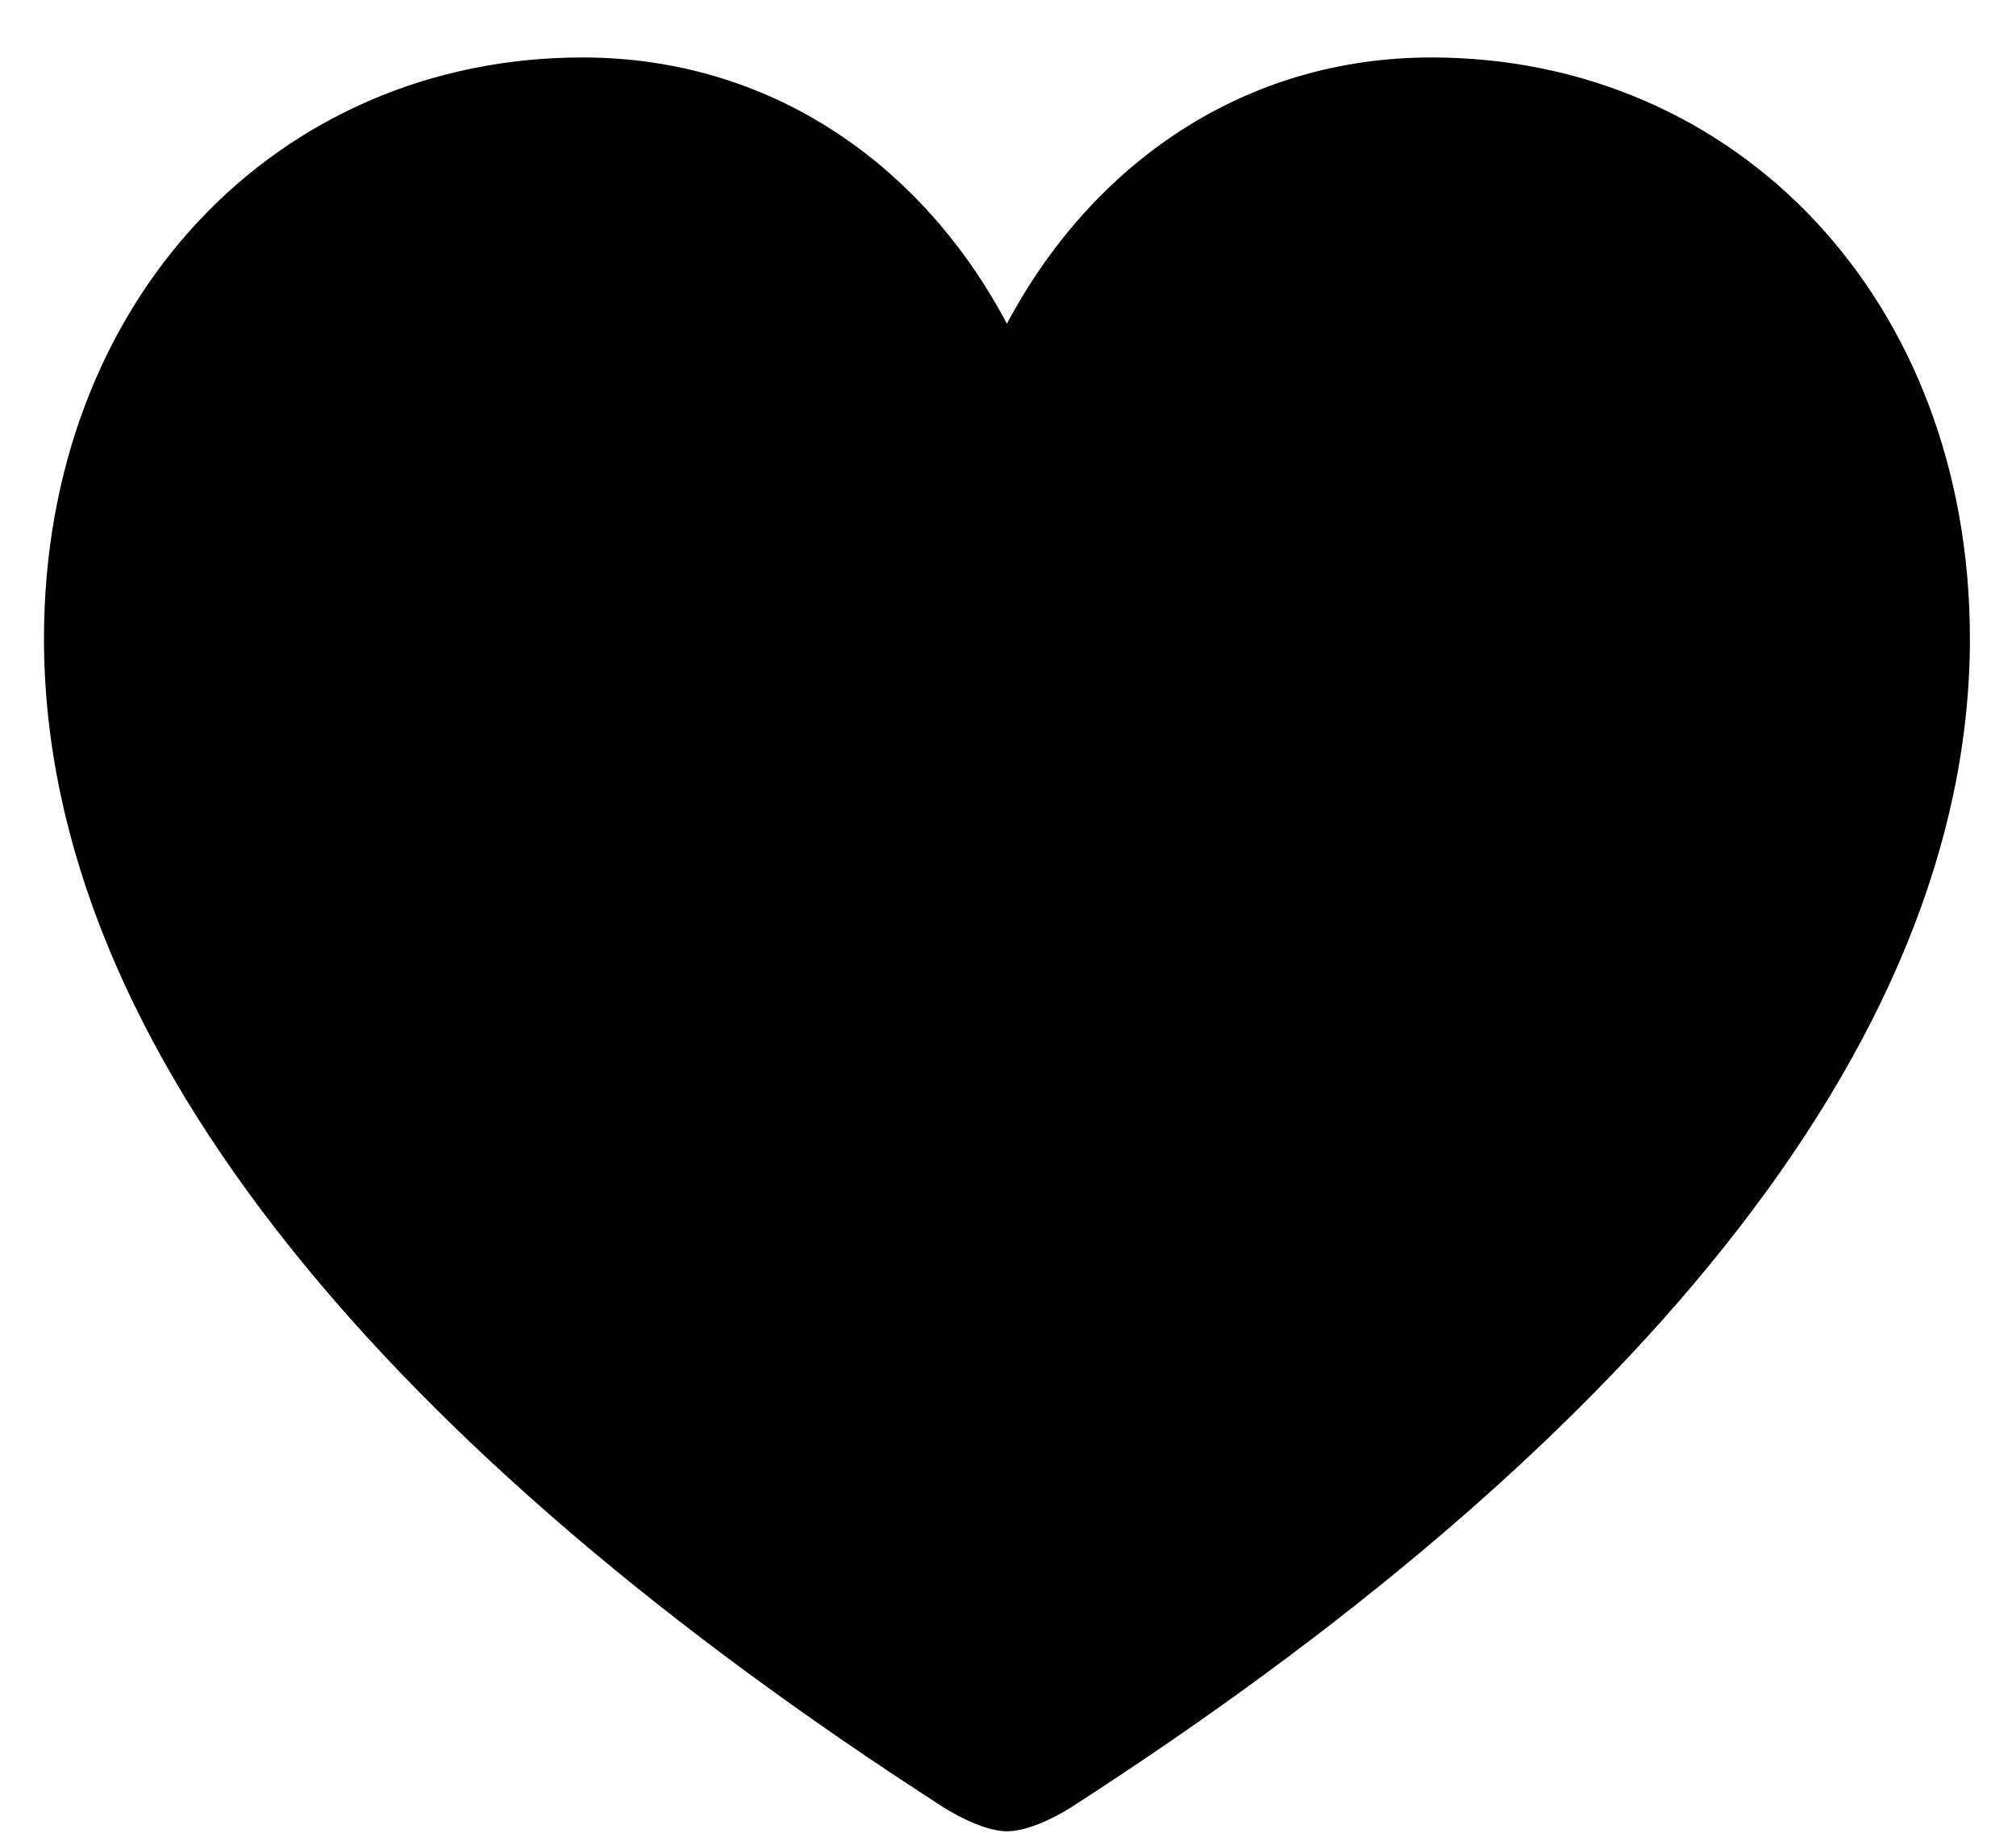
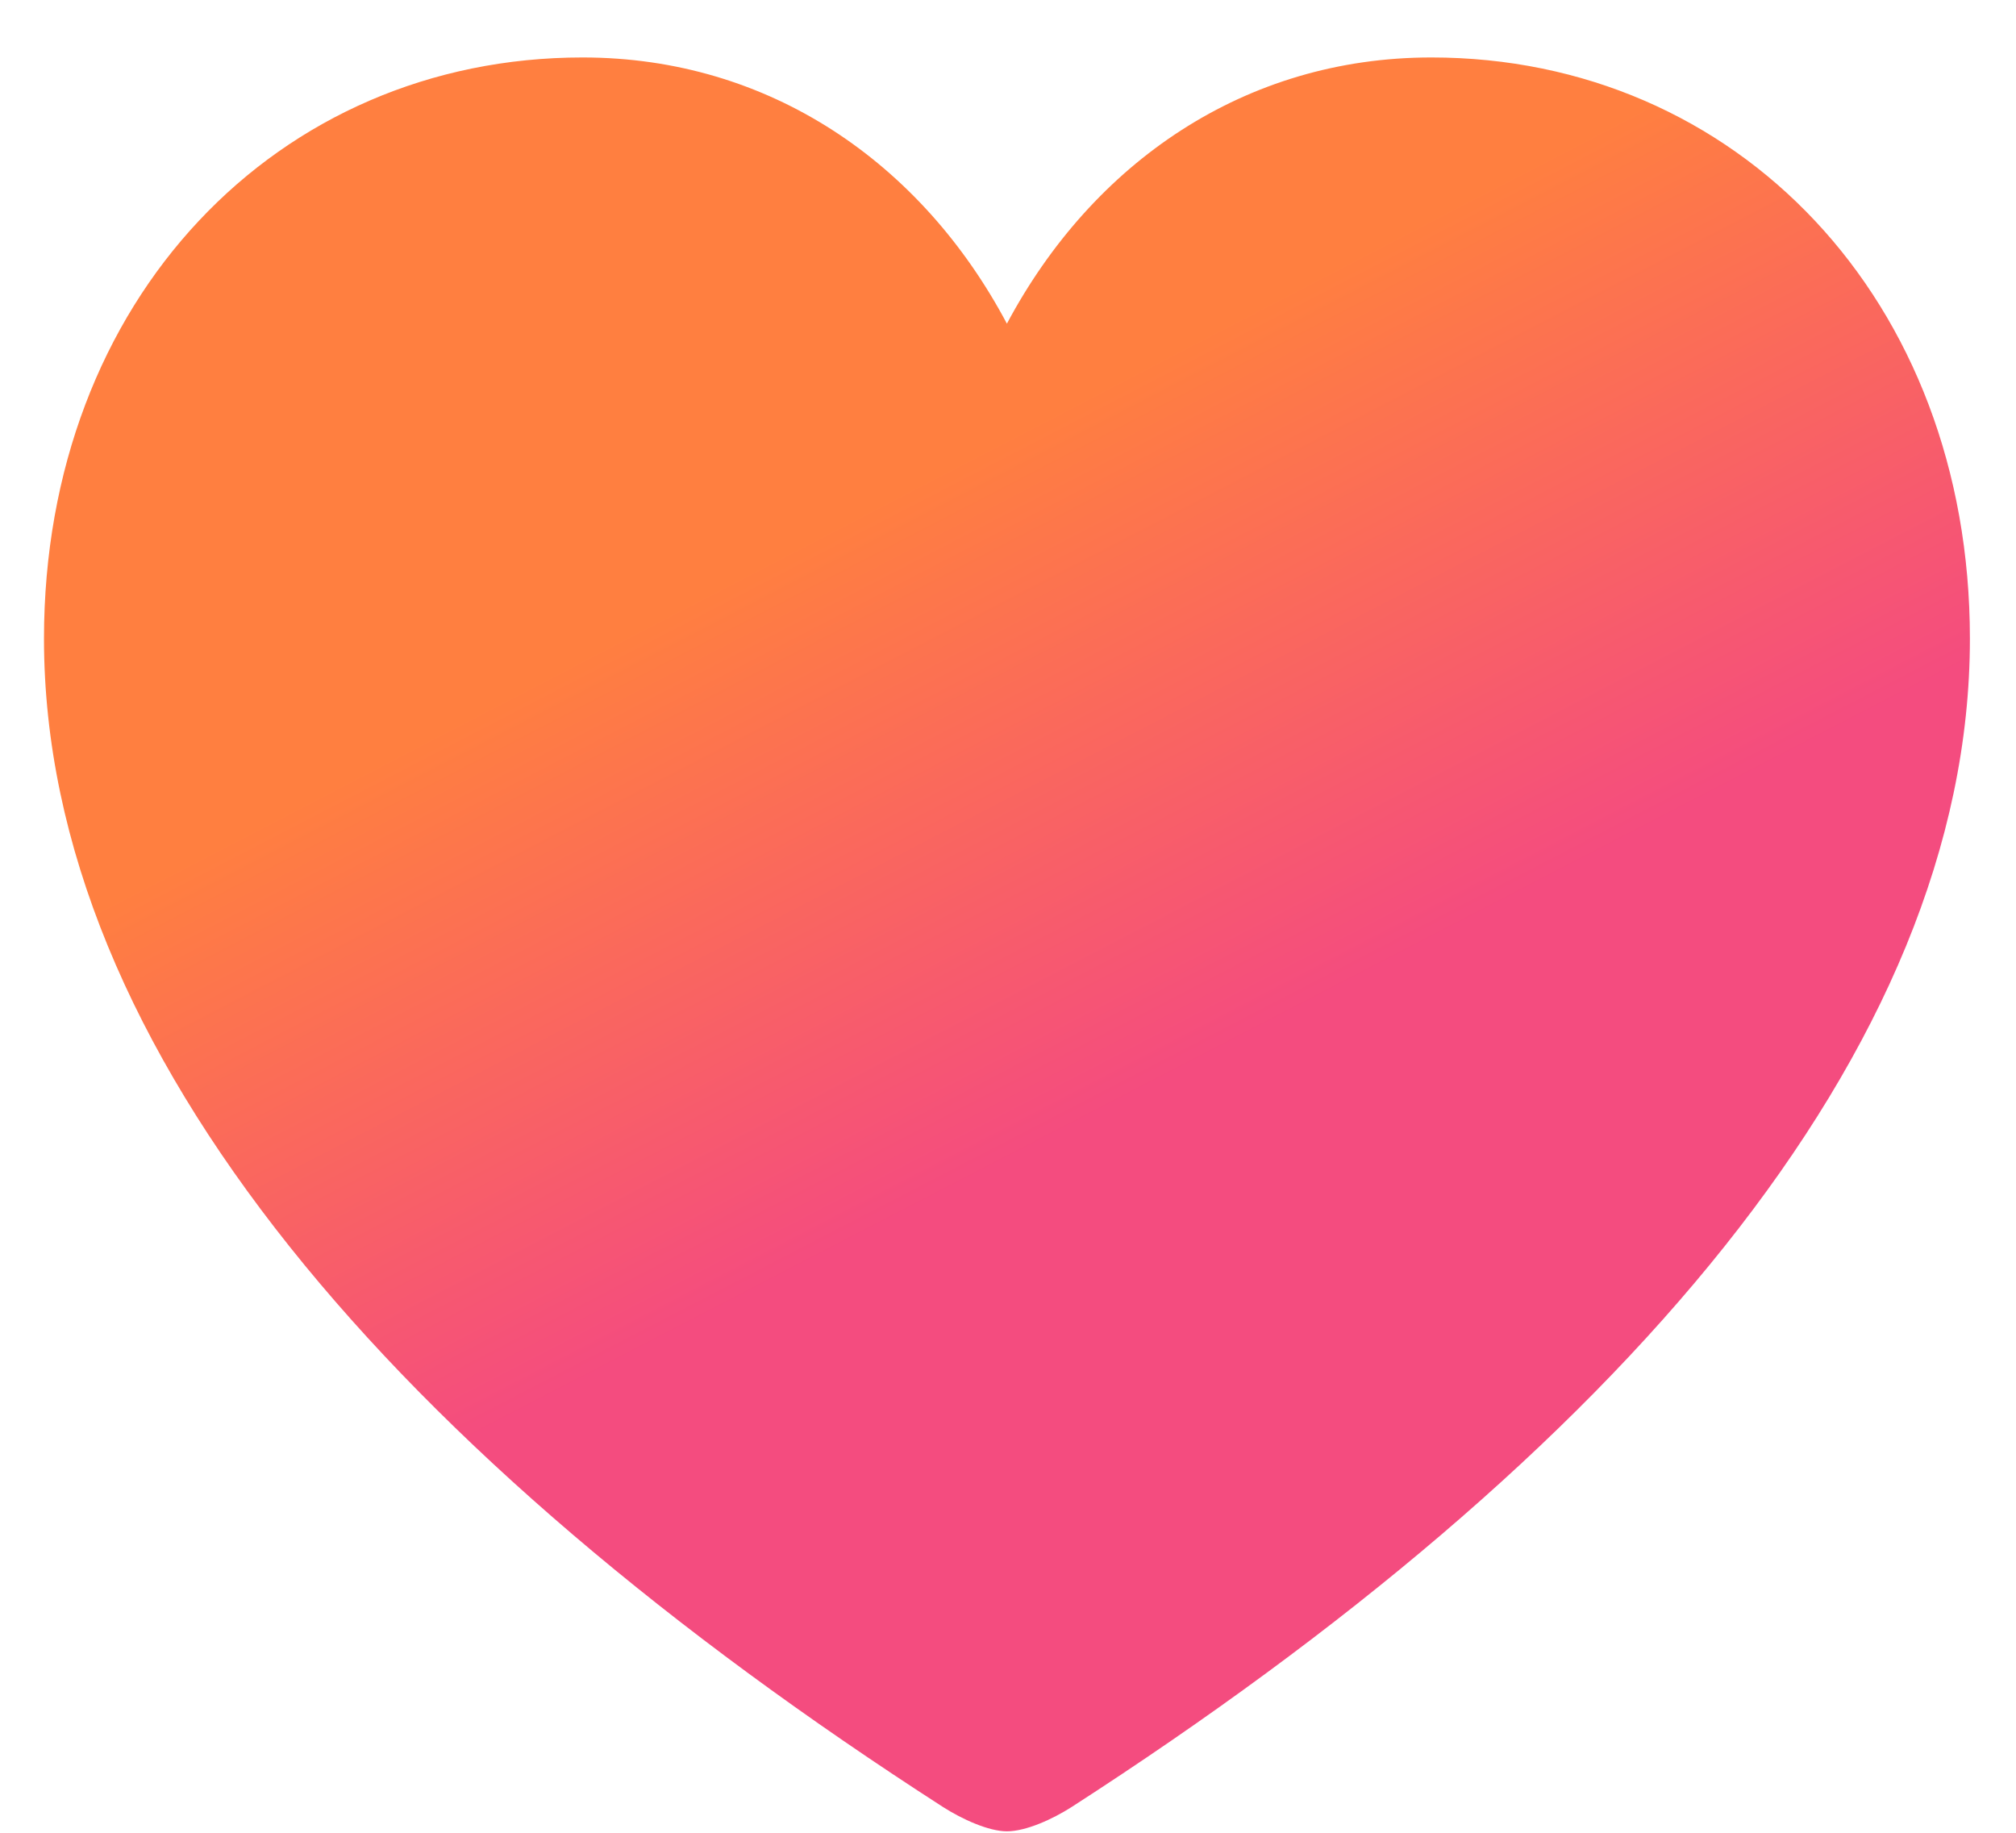
<svg xmlns="http://www.w3.org/2000/svg" width="22px" height="20px" viewBox="0 0 22 20" version="1.1">
  <defs>
    <linearGradient x1="37.692%" y1="28.195%" x2="55.549%" y2="59.17%" id="linearGradient-1">
-       <stop stopColor="#FF7F40" offset="0%" />
-       <stop stopColor="#F44C7F" offset="100%" />
+       <stop stop-color="#FF7F40" offset="0%" />
+       <stop stop-color="#F44C7F" offset="100%" />
    </linearGradient>
  </defs>
-   <g id="Design" stroke="none" strokeWidth="1" fill="none" fillRule="evenodd">
-     <g id="Browse" transform="translate(-81, -673)" fill="url(#linearGradient-1)" fillRule="nonzero">
+   <g id="Design" stroke="none" stroke-width="1" fill="none" fill-rule="evenodd">
+     <g id="Browse" transform="translate(-81, -673)" fill="url(#linearGradient-1)" fill-rule="nonzero">
      <path d="M91.988,692.984 C92.196,692.984 92.486,692.852 92.694,692.719 C98.629,688.892 102.497,684.476 102.497,679.969 C102.497,676.267 99.949,673.627 96.62,673.627 C94.587,673.627 92.926,674.772 91.988,676.532 C91.059,674.781 89.399,673.627 87.357,673.627 C84.028,673.627 81.48,676.267 81.48,679.969 C81.48,684.476 85.348,688.892 91.291,692.719 C91.499,692.852 91.789,692.984 91.988,692.984 Z" id="summary-active---icon" />
    </g>
  </g>
</svg>
